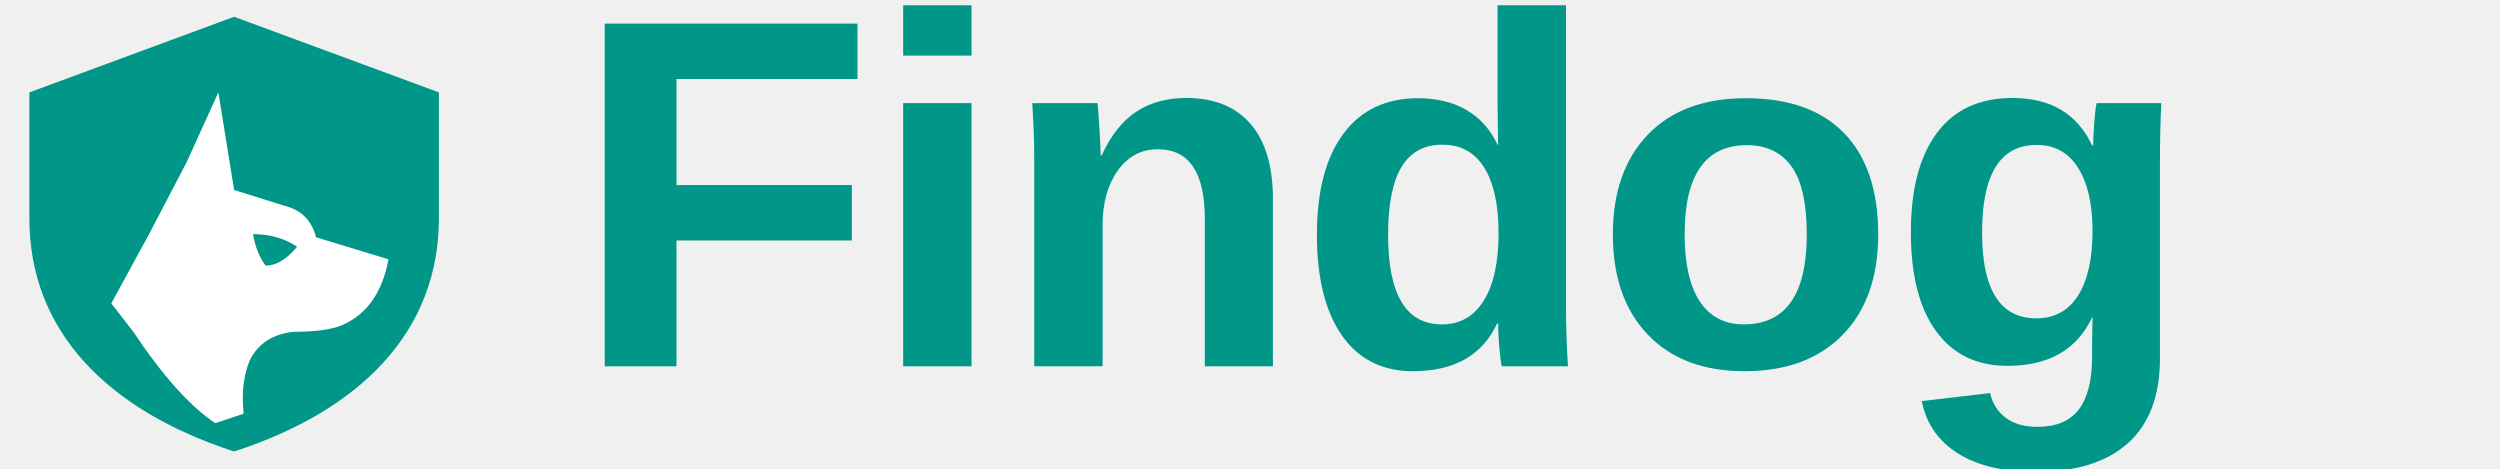
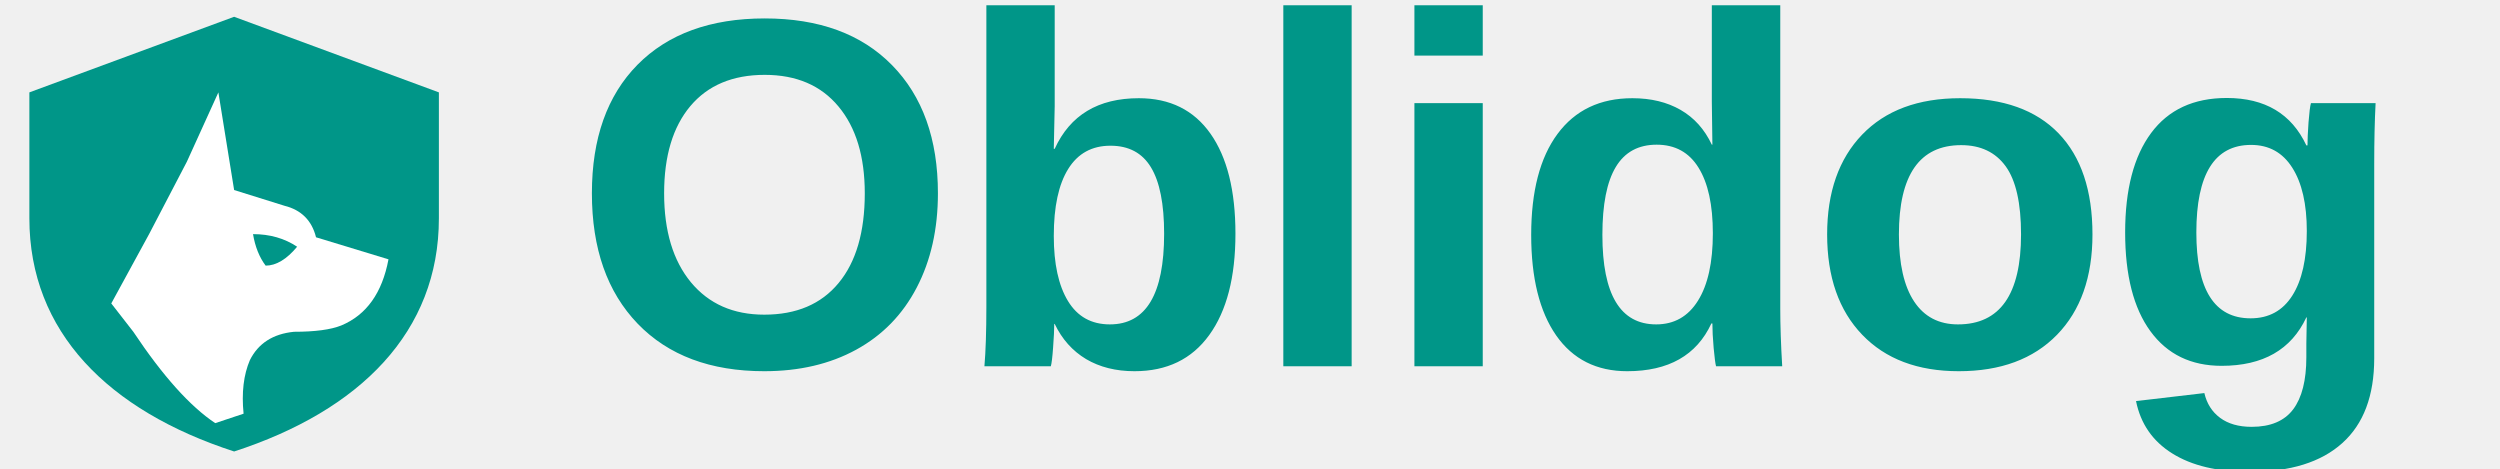
<svg xmlns="http://www.w3.org/2000/svg" width="341.263" height="63.977" viewBox="0 0 341.263 63.977" version="1.1">
  <g transform="translate(1 1) scale(.43)">
    <path fill="#009688" d="M72 3 L137 27 V67 C137 103 112 128 72 141 C32 128 7 103 7 67 V27 Z" />
    <path fill="#ffffff" d="M40 103 L33 94 L45 72 L57 49 L67 27 L72 58 L88 63 Q96 65 98 73 L121 80 Q118 96 106 101 Q101 103 91 103 Q81 104 77 112 Q74 119 75 129 L66 132 Q54 124 40 103 Z" />
    <path fill="#009688" d="M78 72 Q86 72 92 76 Q87 82 82 82 Q79 78 78 72 Z" />
  </g>
-   <text x="78" y="50" fill="#009688" font-family="Arial, sans-serif" font-size="68" font-weight="700" letter-spacing="-1">Findog</text>
+   <text x="78" y="50" fill="#009688" font-family="Arial, sans-serif" font-size="68" font-weight="700" letter-spacing="-1">Oblidog</text>
</svg>
